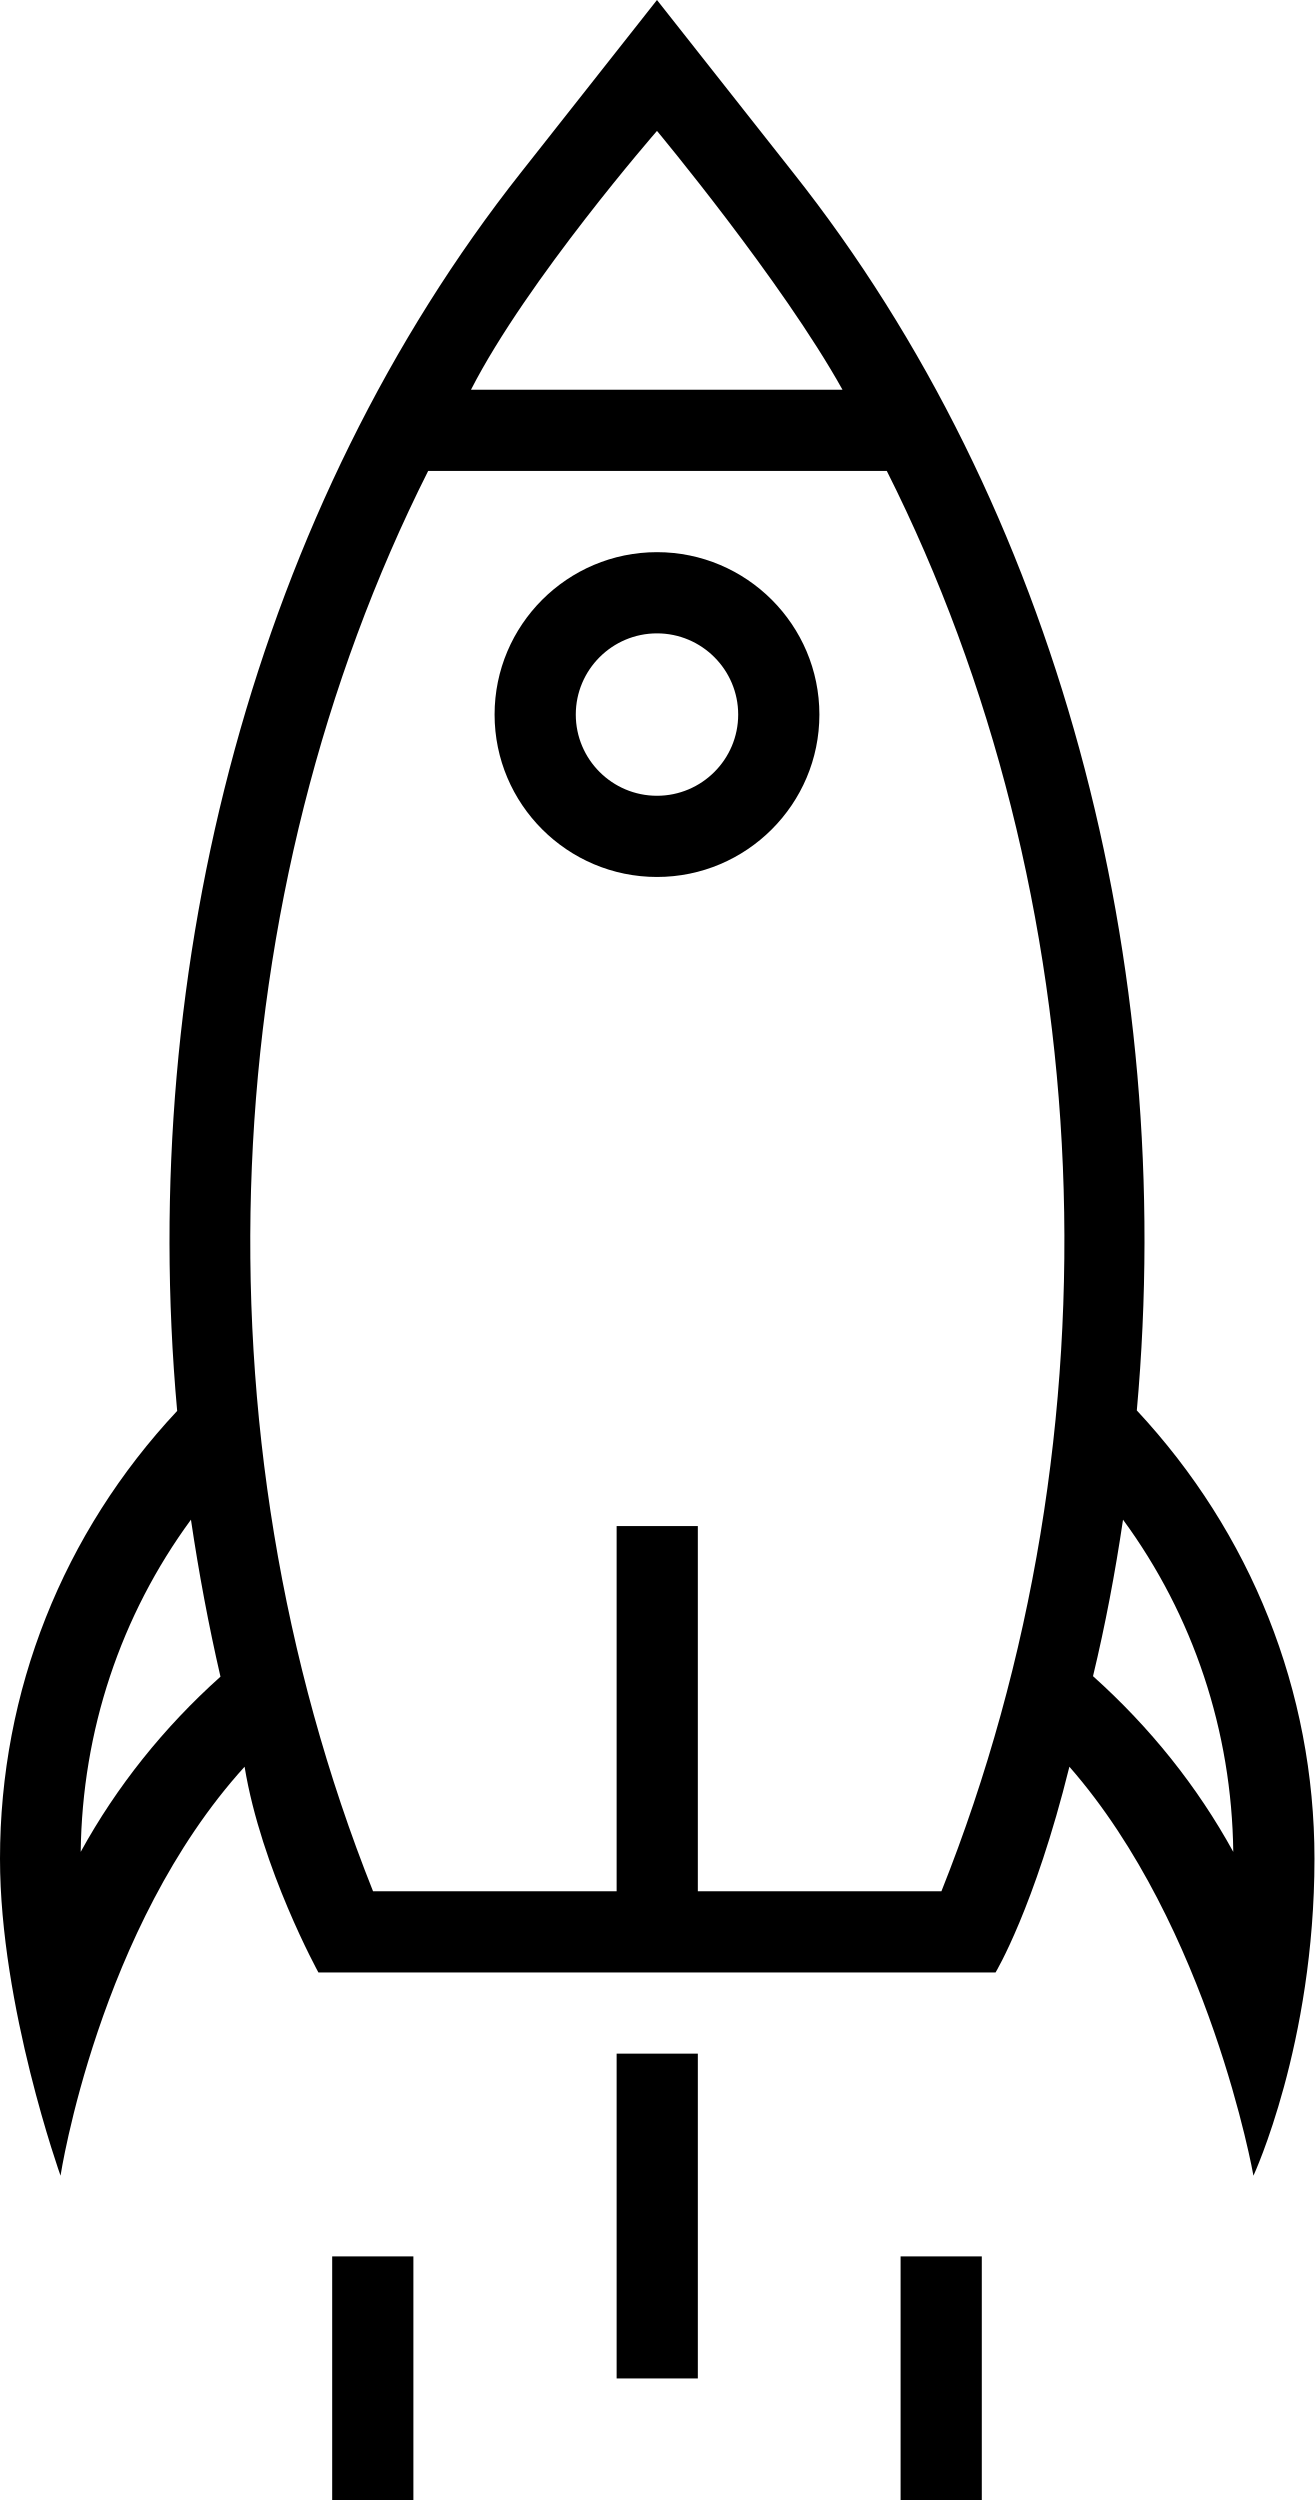
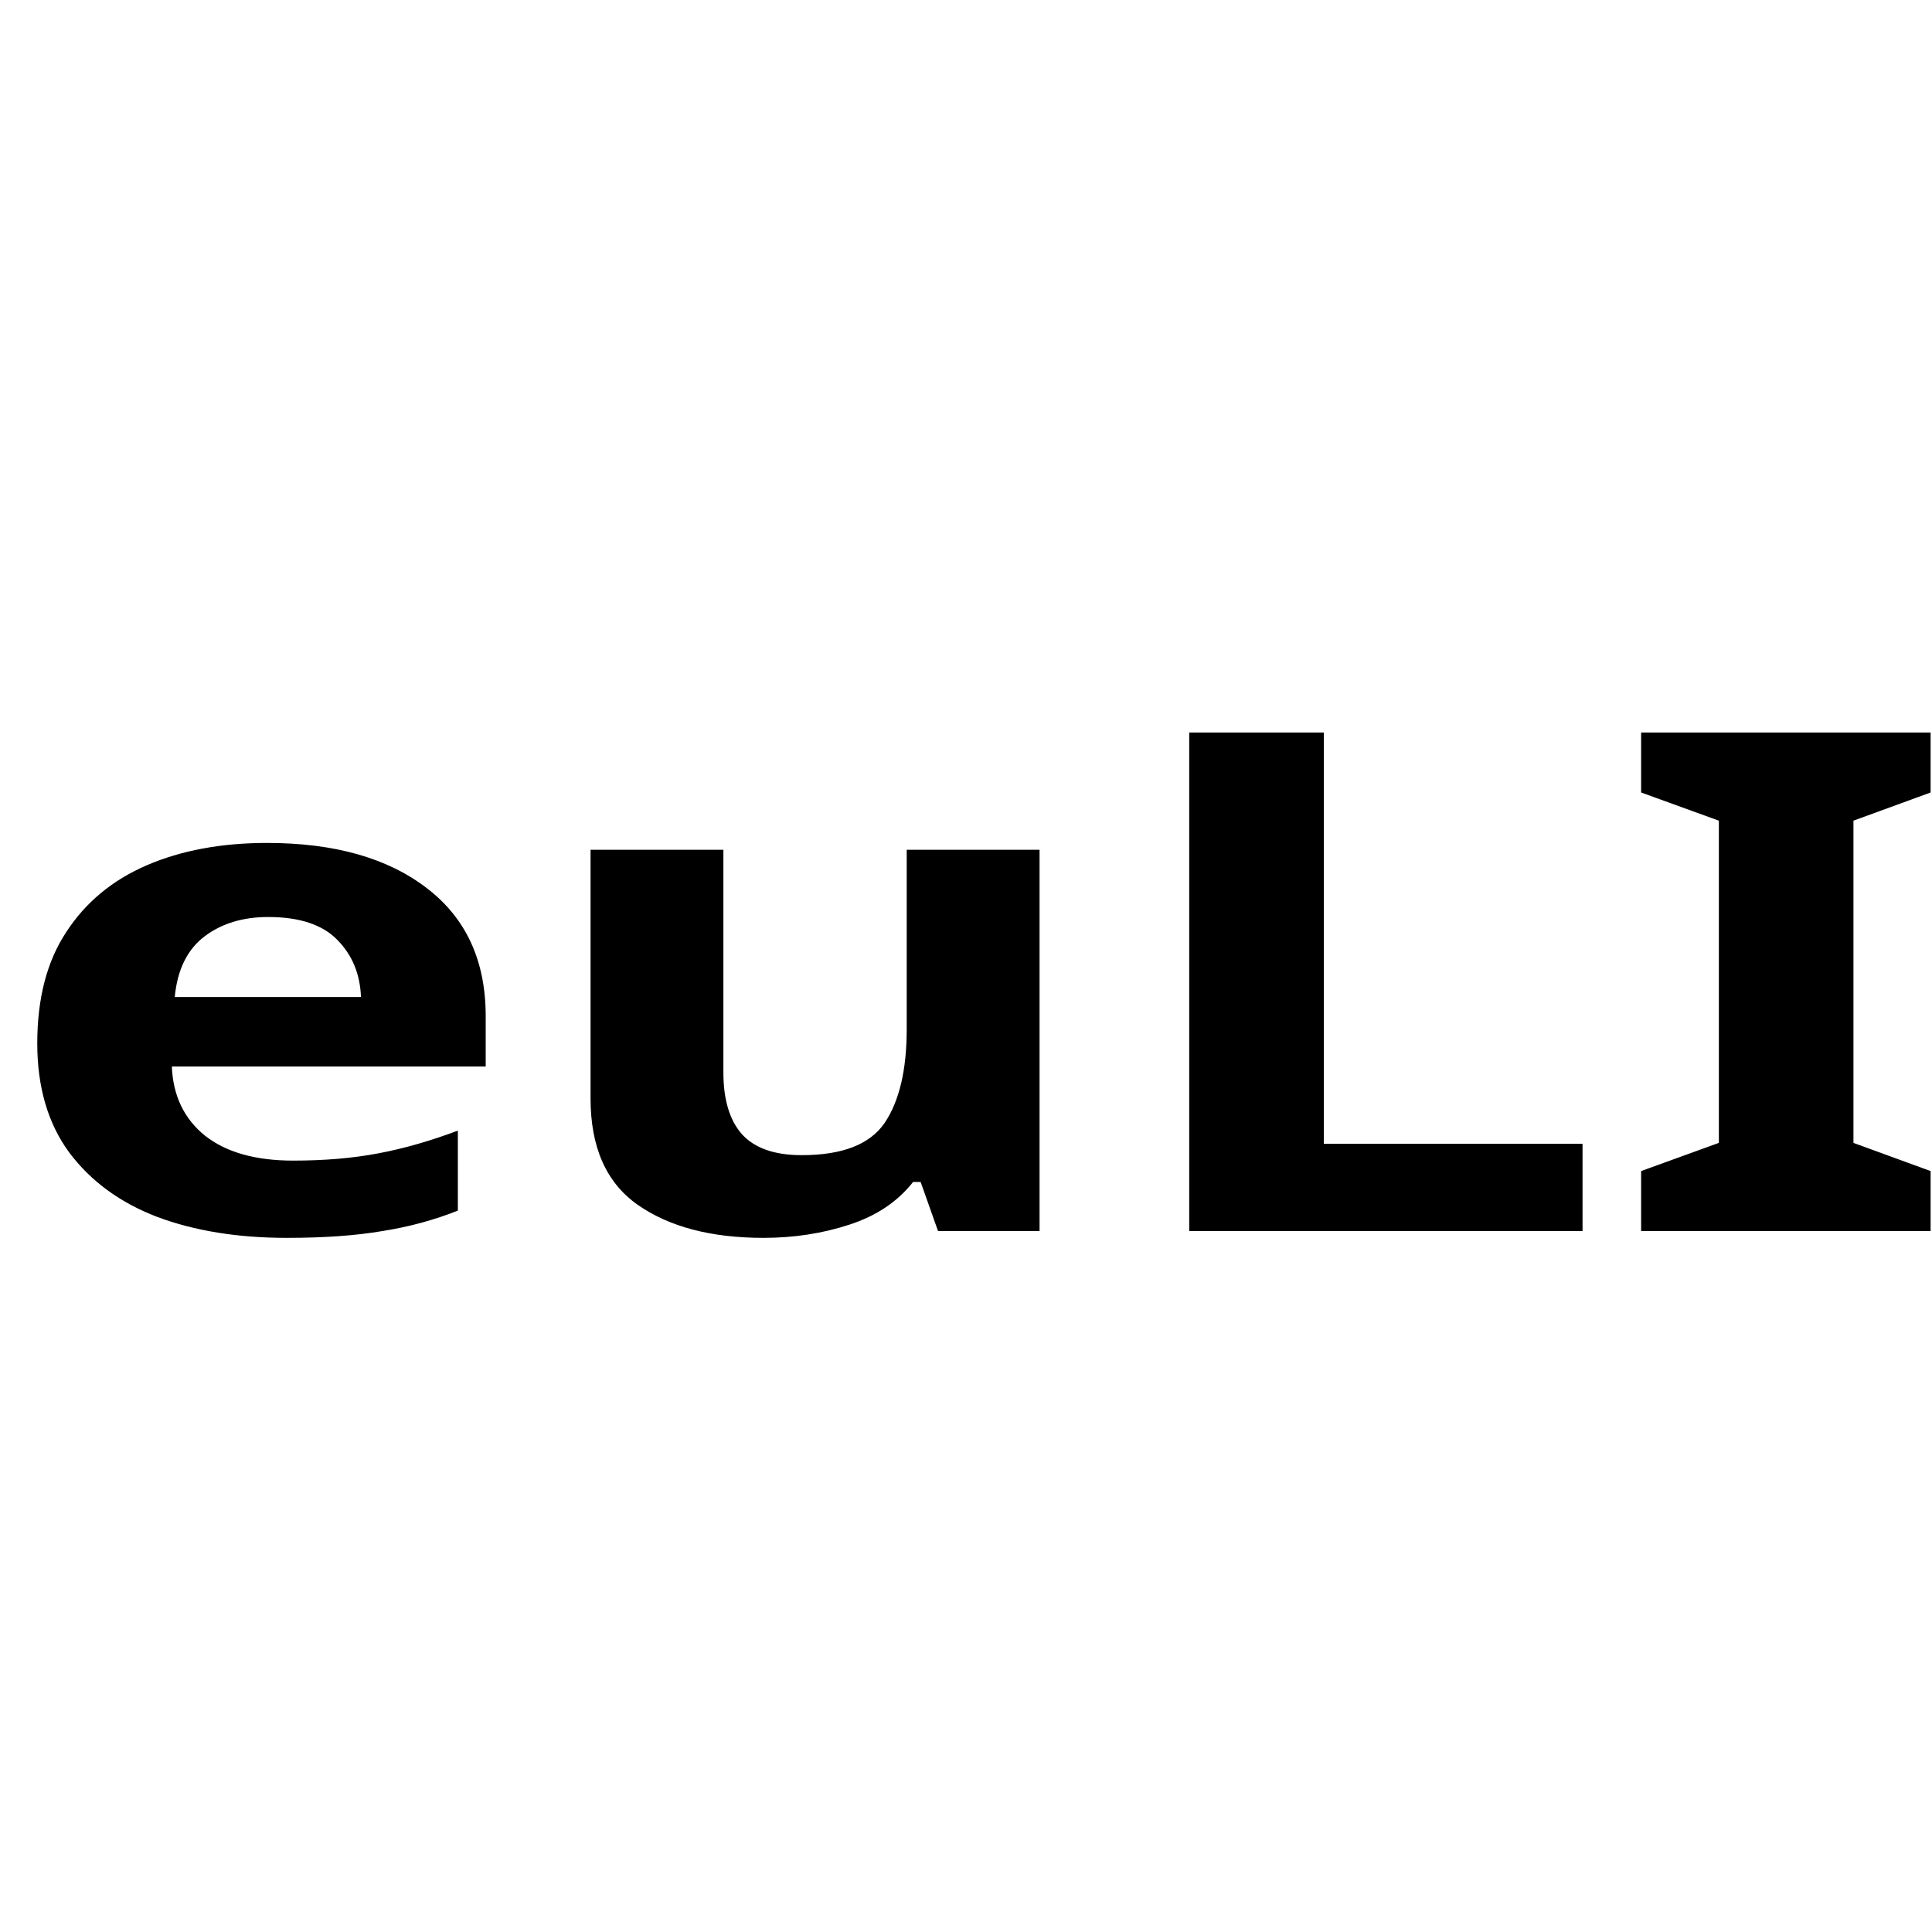
- <svg xmlns="http://www.w3.org/2000/svg" version="1.1" id="Layer_1" x="0px" y="0px" viewBox="0 0 267.1 508" style="enable-background:new 0 0 267.1 508;" xml:space="preserve">
+ <svg xmlns="http://www.w3.org/2000/svg" width="500" height="500">
  <g>
-     <path d="M231,286.6c8.2-90.9-16-183.6-69.9-251.6L133.5,0l-27.6,35C52.1,103.1,27.8,195.8,36,286.7c-23.2,24.8-36,56.9-36,91   c0,30,12.3,64.4,12.3,64.4S20,391.7,49.7,359c3.4,20.7,15,41.8,15,41.8h137.6c0,0,7.9-13.1,15-41.8c28.5,32.6,37.4,83.1,37.4,83.1   s12.4-26.7,12.4-64.4C267.1,343.6,254.2,311.5,231,286.6z M16.4,376.3c0.3-24.6,8.1-48,22.4-67.5c1.6,10.8,3.6,21.5,6,31.9   C33.3,351,23.7,363,16.4,376.3z M133.5,26.6c0,0,25.4,30.5,37.7,52.6H95.7C107.1,56.9,133.5,26.6,133.5,26.6z M191.3,384.3h-49.5   v-74.2h-16.5v74.2H75.8C38.4,290.5,43.8,181.6,87,95.7h93.2C223.4,181.6,228.7,290.5,191.3,384.3z M222.1,340.6   c2.5-10.4,4.5-21,6.1-31.8c14.3,19.5,22.1,42.9,22.4,67.5C243.3,363,233.7,351,222.1,340.6z" />
-     <path d="M133.5,112.2c-18.2,0-33,14.8-33,33s14.8,33,33,33s33-14.8,33-33S151.7,112.2,133.5,112.2z M133.5,161.7   c-9.1,0-16.5-7.4-16.5-16.5s7.4-16.5,16.5-16.5s16.5,7.4,16.5,16.5S142.6,161.7,133.5,161.7z" />
-     <rect x="125.3" y="417.3" width="16.5" height="66" />
-     <rect x="183" y="458.5" width="16.5" height="49.5" />
-     <rect x="67.5" y="458.5" width="16.5" height="49.5" />
+     <text transform="matrix(9.60845 0 0 7.5273 -1045.52 -1602.22)" font-weight="bold" stroke="#000" xml:space="preserve" text-anchor="start" font-family="Noto Sans JP" font-size="24" id="svg_1" y="255.18" x="108.738" stroke-width="0" fill="#000000">euLINK</text>
  </g>
</svg>
